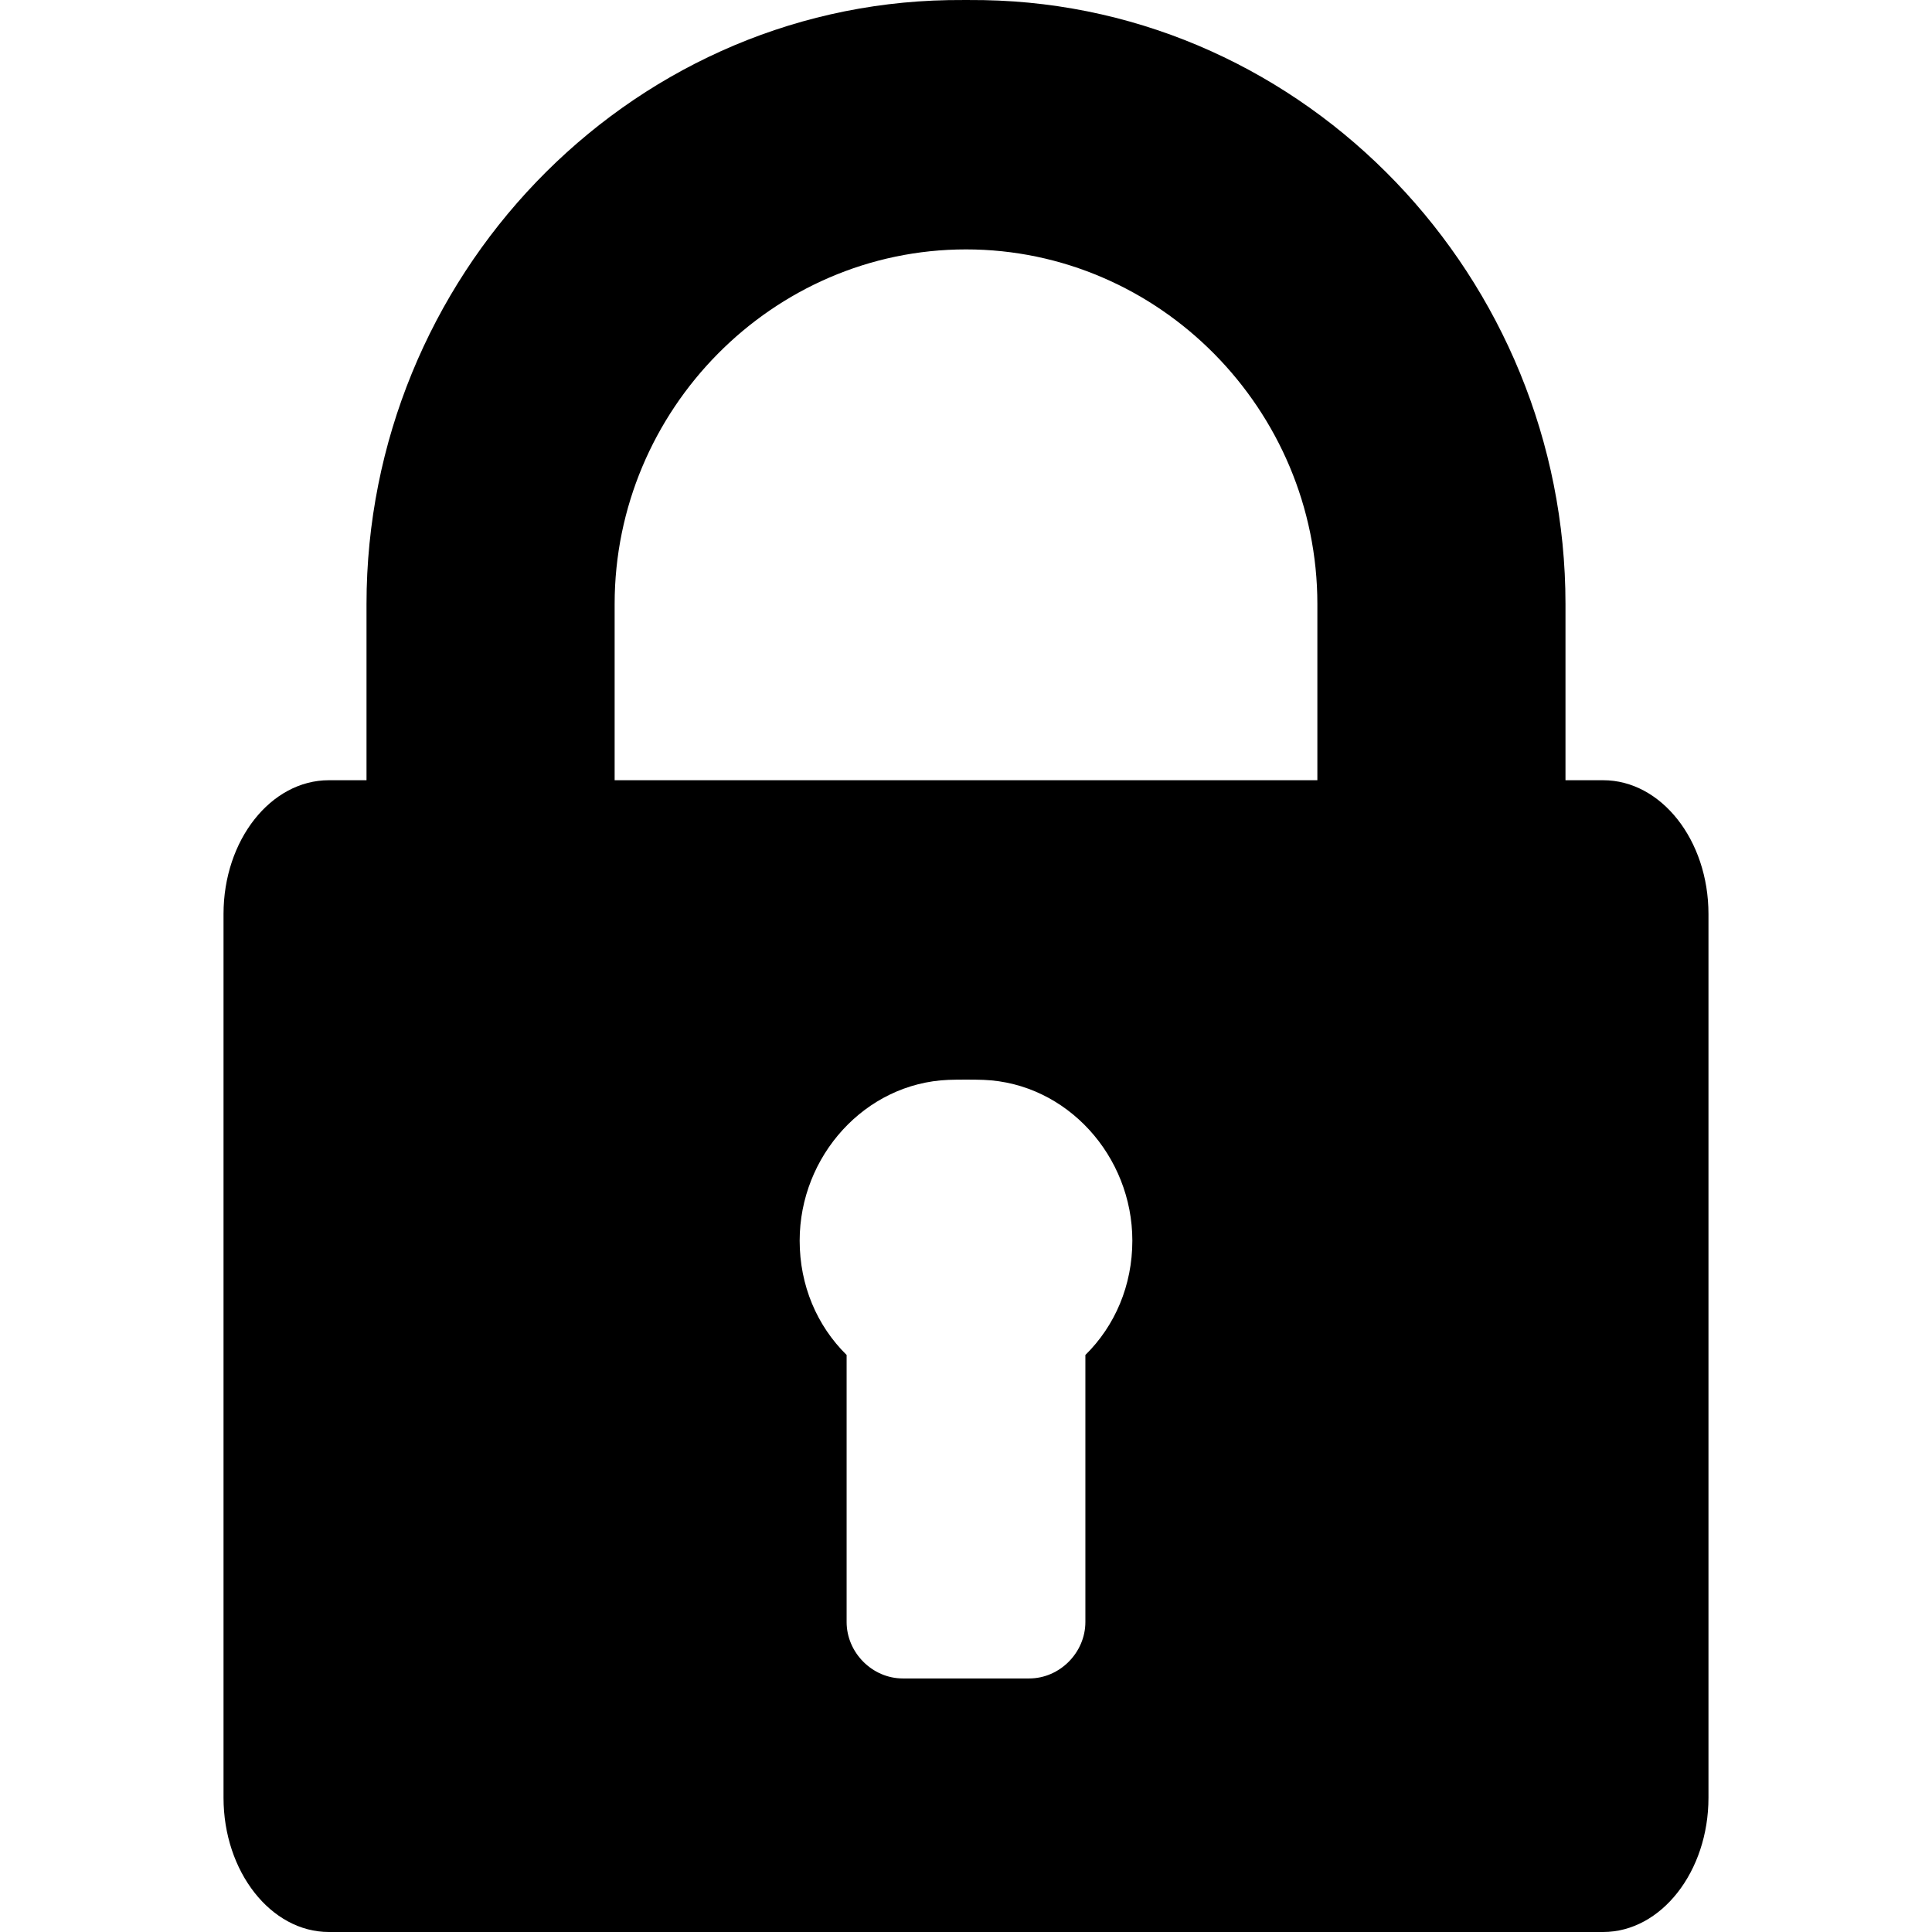
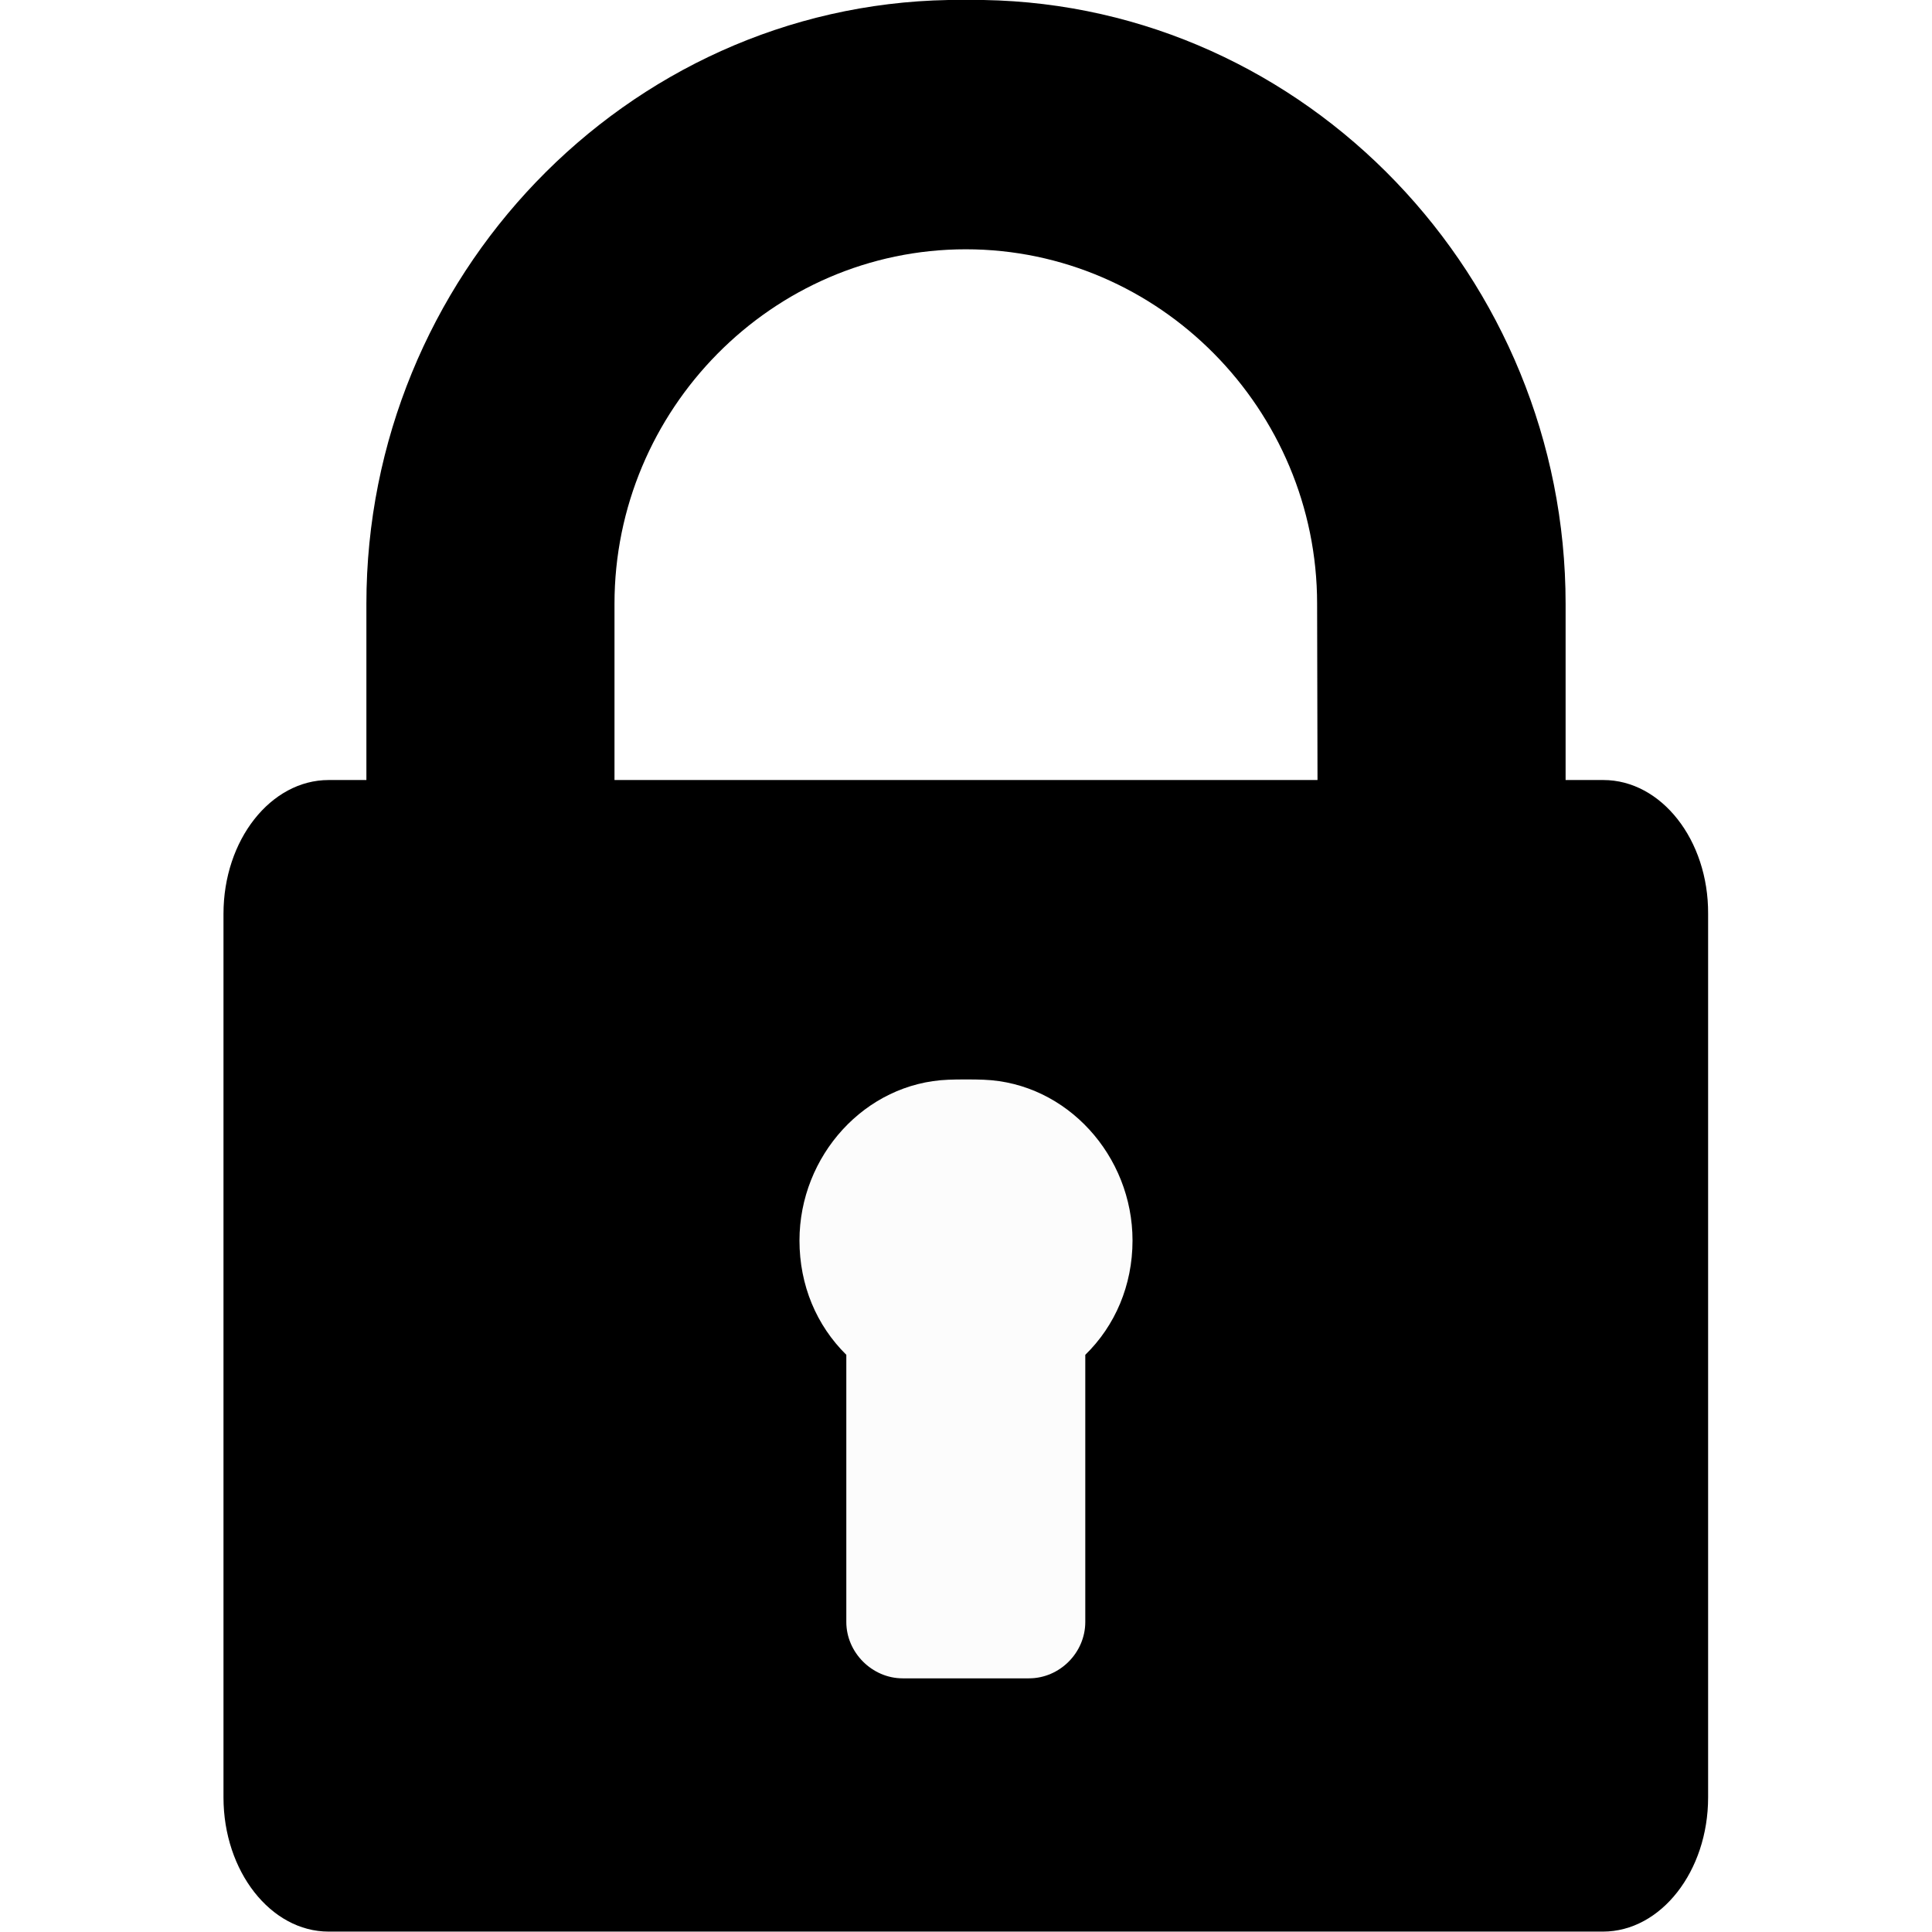
- <svg xmlns="http://www.w3.org/2000/svg" version="1.1" id="Capa_1" x="0px" y="0px" width="486.733px" height="486.733px" viewBox="0 0 486.733 486.733" style="enable-background:new 0 0 486.733 486.733;" xml:space="preserve">
+ <svg xmlns="http://www.w3.org/2000/svg" version="1.1" id="Capa_1" x="0px" y="0px" viewBox="193 -193.7 486.7 486.7" style="enable-background:new 193 -193.7 486.7 486.7;" xml:space="preserve">
  <g>
-     <path d="M403.88,196.563h-9.484v-44.388c0-82.099-65.151-150.681-146.582-152.145c-2.225-0.04-6.671-0.04-8.895,0   C157.486,1.494,92.336,70.076,92.336,152.175v44.388h-9.485c-14.616,0-26.538,15.082-26.538,33.709v222.632   c0,18.606,11.922,33.829,26.539,33.829h321.028c14.616,0,26.539-15.223,26.539-33.829V230.272   C430.419,211.646,418.497,196.563,403.88,196.563z M273.442,341.362v67.271c0,7.703-6.449,14.222-14.158,14.222H227.45   c-7.71,0-14.159-6.519-14.159-14.222v-67.271c-7.477-7.36-11.83-17.537-11.83-28.795c0-21.334,16.491-39.666,37.459-40.513   c2.222-0.09,6.673-0.09,8.895,0c20.968,0.847,37.459,19.179,37.459,40.513C285.272,323.825,280.919,334.002,273.442,341.362z    M331.886,196.563h-84.072h-8.895h-84.072v-44.388c0-48.905,39.744-89.342,88.519-89.342c48.775,0,88.521,40.437,88.521,89.342   V196.563z" />
+     <rect x="359" y="71" style="fill:#FCFCFC;" width="147" height="165.4" />
+     <g>
+       <path d="M596.9,2.8h-9.5v-44.4c0-82.1-65.2-150.7-146.6-152.1c-2.2,0-6.7,0-8.9,0c-81.4,1.5-146.6,70-146.6,152.1V2.8h-9.5    c-14.6,0-26.5,15.1-26.5,33.7v222.6c0,18.6,11.9,33.8,26.5,33.8h321c14.6,0,26.5-15.2,26.5-33.8V36.5    C623.4,17.9,611.5,2.8,596.9,2.8z M466.4,147.6v67.3c0,7.7-6.4,14.2-14.2,14.2h-31.8c-7.7,0-14.2-6.5-14.2-14.2v-67.3    c-7.5-7.4-11.8-17.5-11.8-28.8c0-21.3,16.5-39.7,37.5-40.5c2.2-0.1,6.7-0.1,8.9,0c21,0.8,37.5,19.2,37.5,40.5    C478.3,130.1,473.9,140.3,466.4,147.6z M524.9,2.8h-84.1h-8.9h-84.1v-44.4c0-48.9,39.7-89.3,88.5-89.3c48.8,0,88.5,40.4,88.5,89.3    L524.9,2.8L524.9,2.8z" />
+     </g>
  </g>
-   <g>
- </g>
-   <g>
- </g>
-   <g>
- </g>
-   <g>
- </g>
-   <g>
- </g>
-   <g>
- </g>
-   <g>
- </g>
-   <g>
- </g>
-   <g>
- </g>
-   <g>
- </g>
-   <g>
- </g>
-   <g>
- </g>
-   <g>
- </g>
-   <g>
- </g>
-   <g>
- </g>
</svg>
